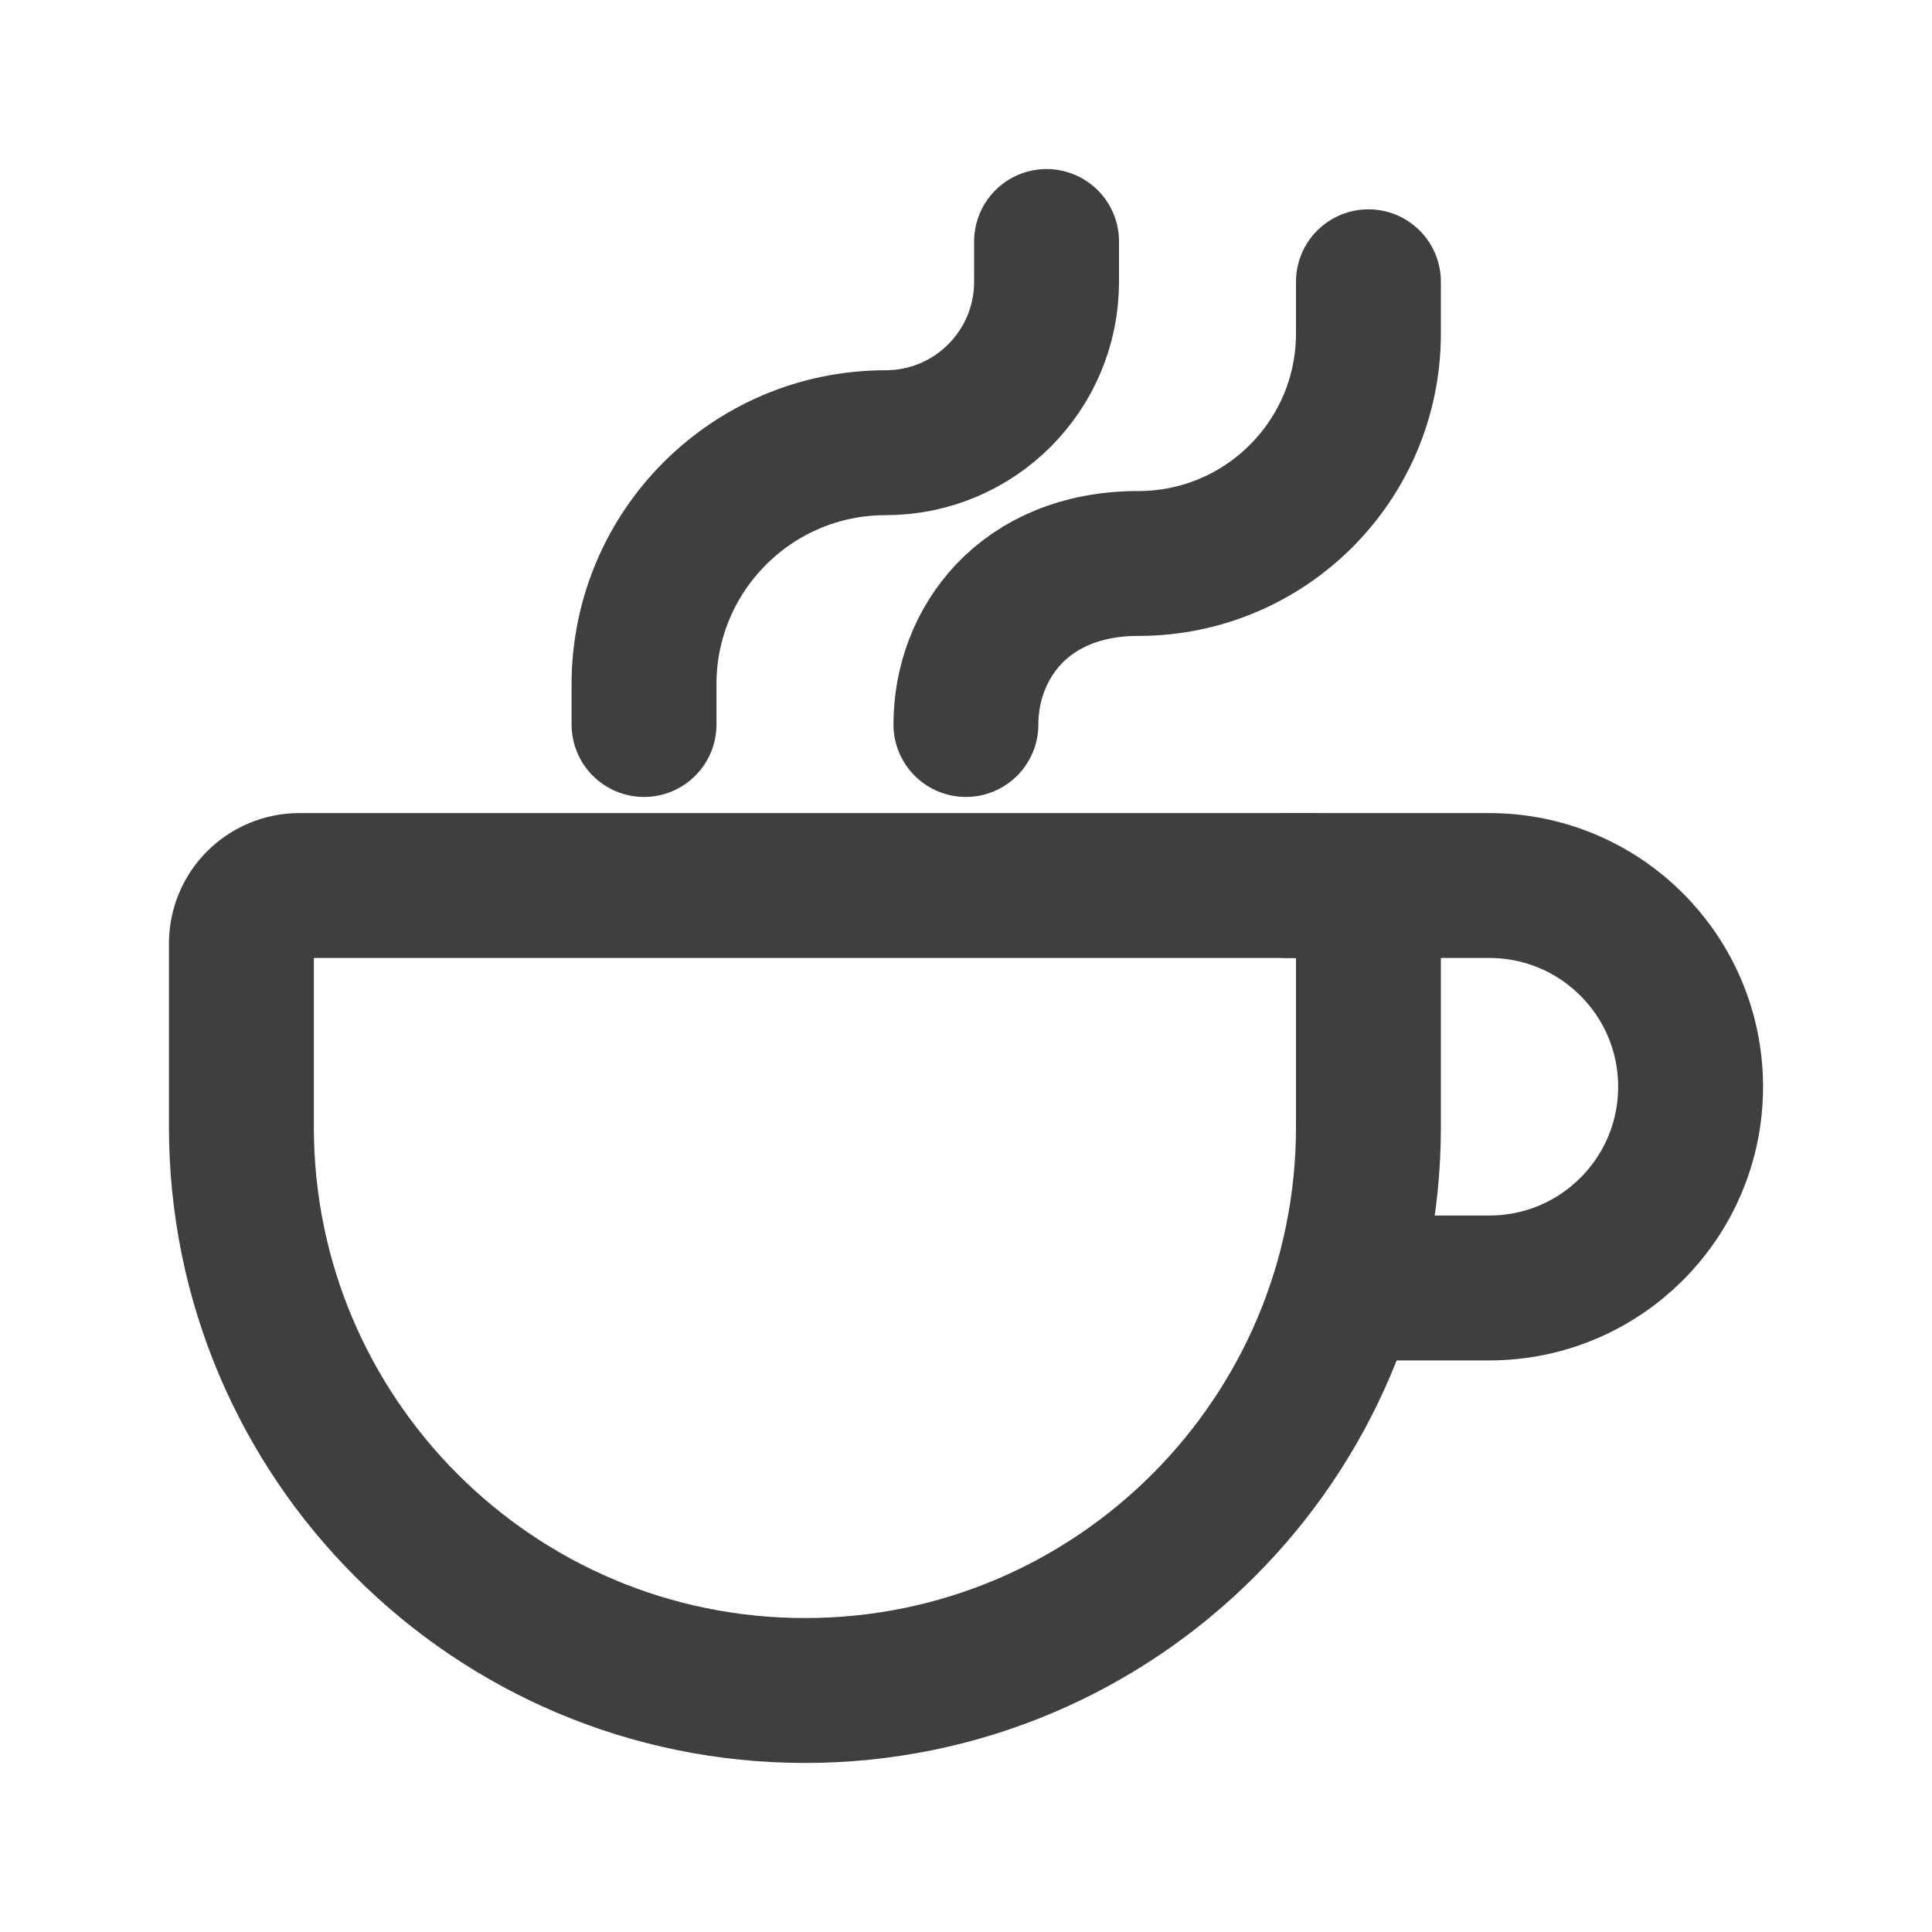
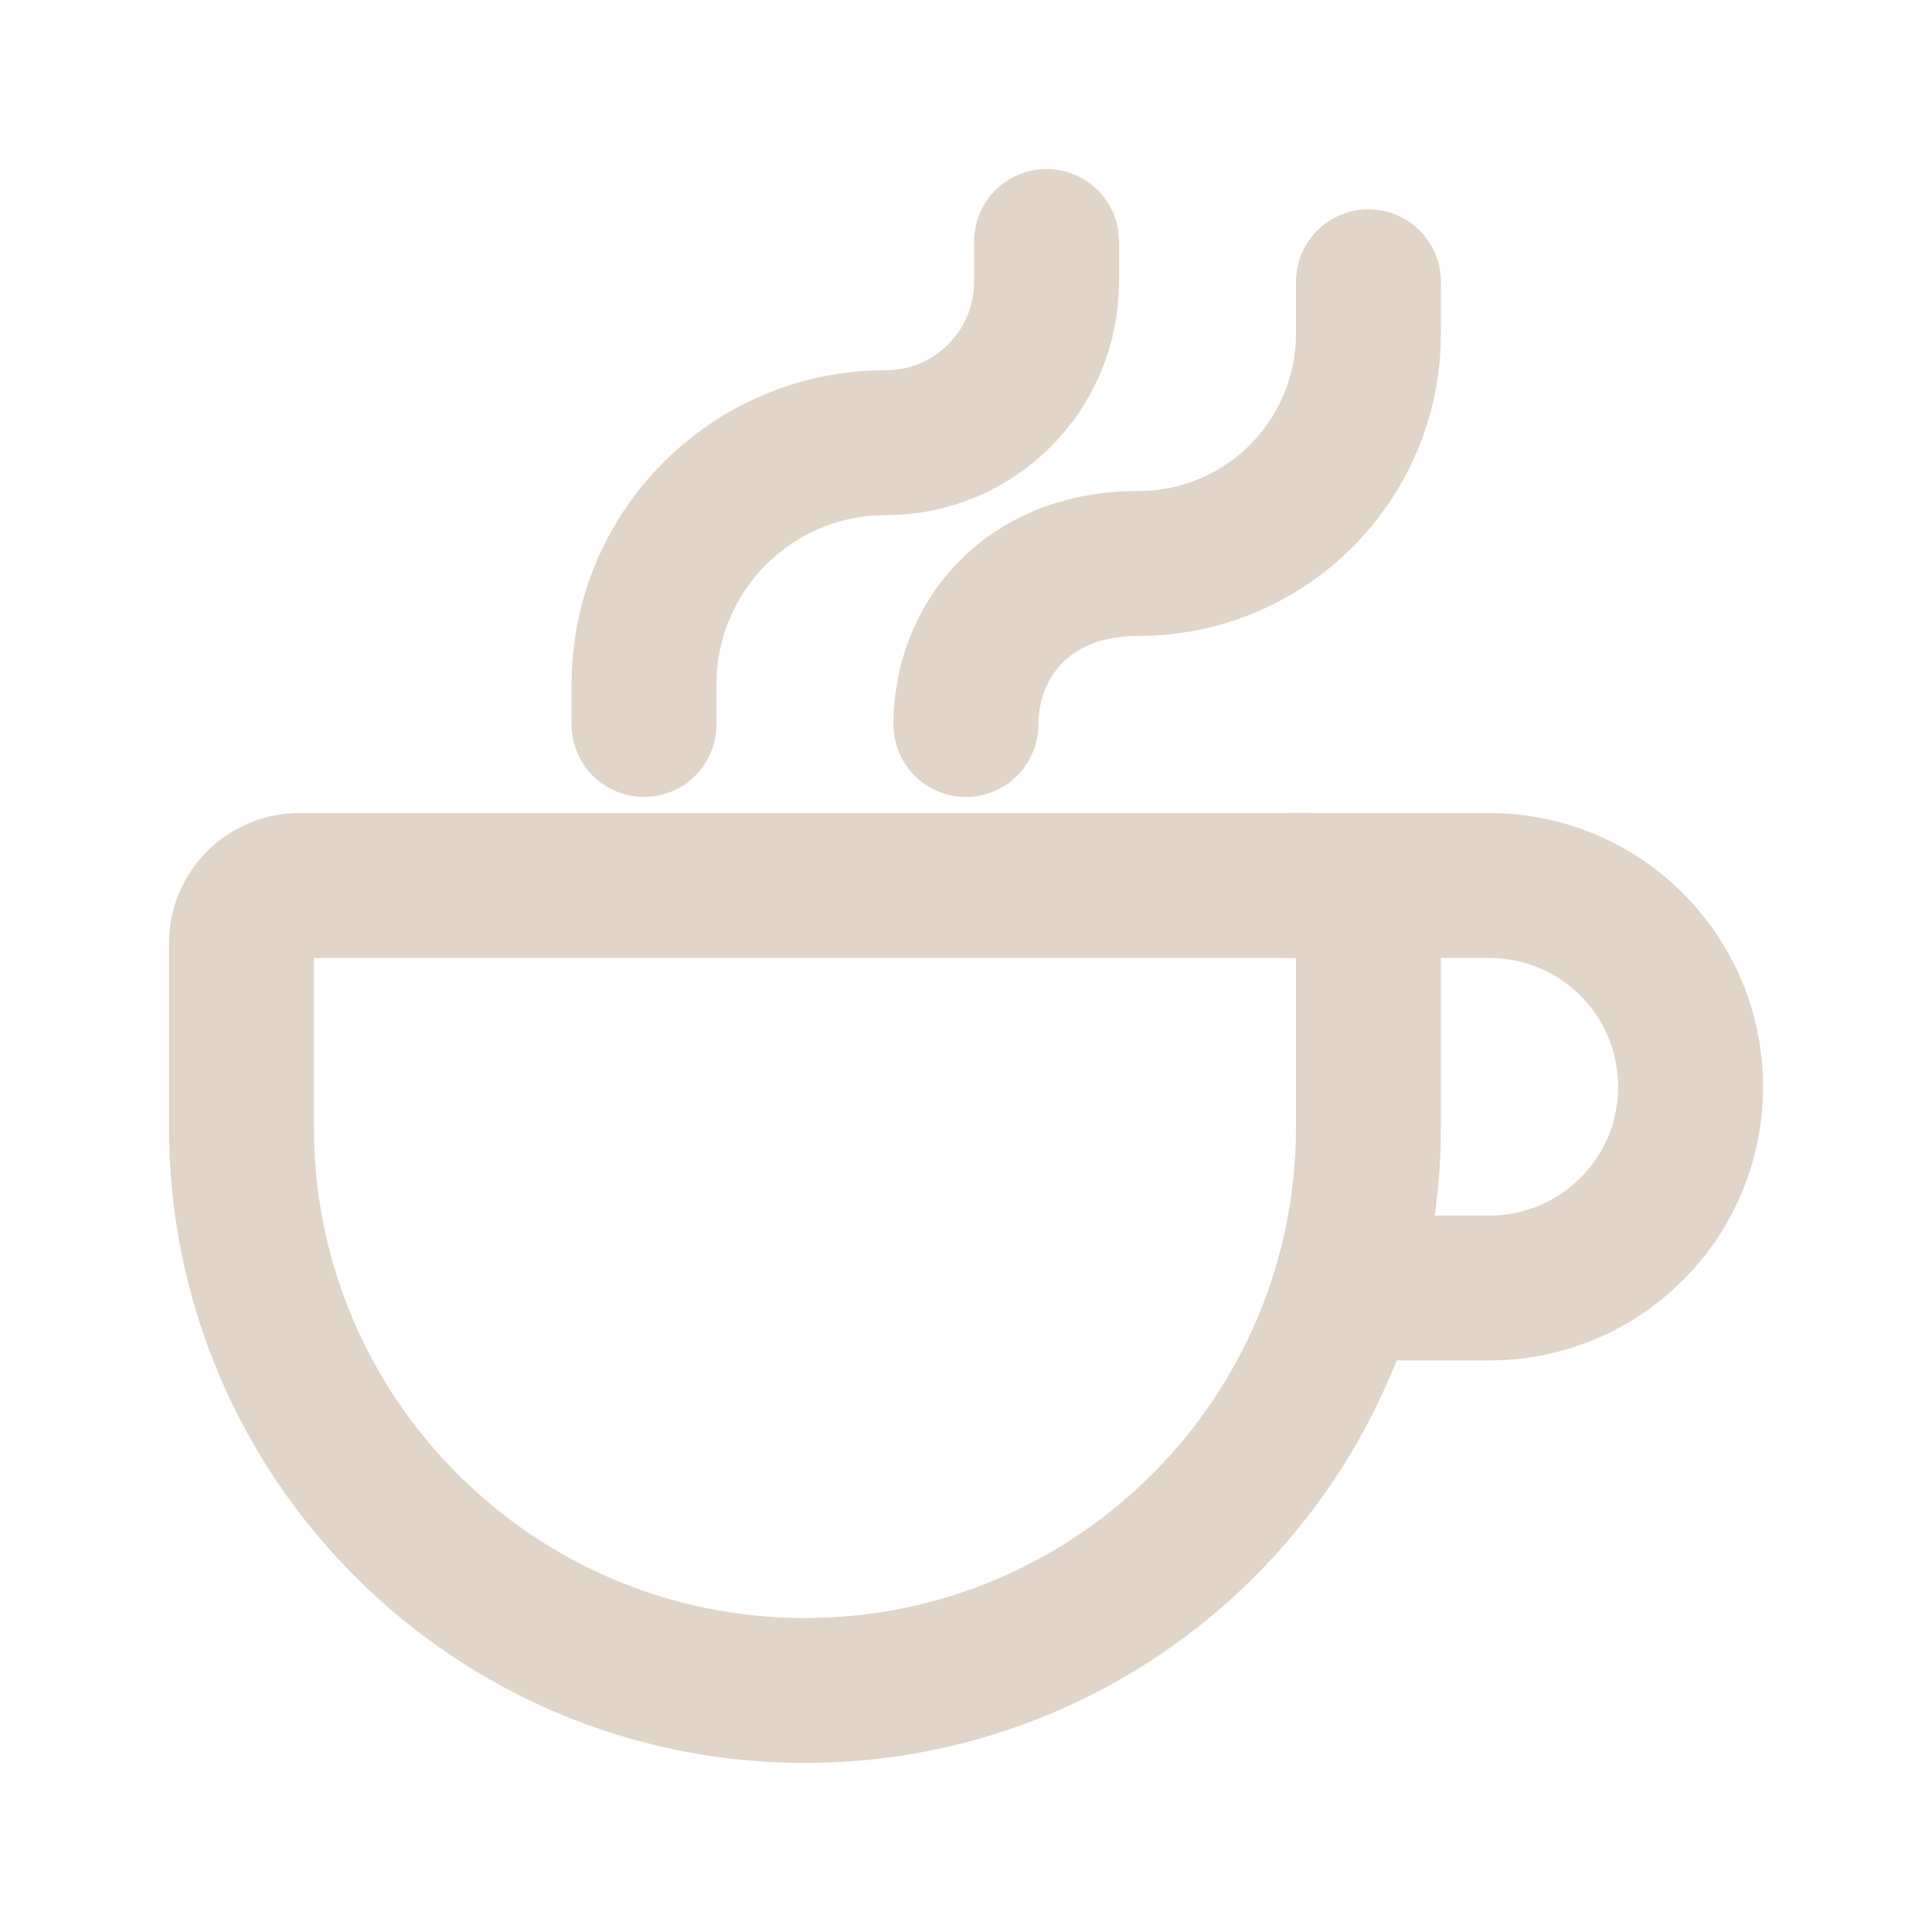
<svg xmlns="http://www.w3.org/2000/svg" width="20" height="20" viewBox="0 0 20 20" fill="none">
-   <path d="M14.166 9.767V11.667C14.166 14.888 11.554 17.5 8.333 17.5C5.111 17.5 2.499 14.888 2.499 11.667V9.767C2.499 9.435 2.768 9.167 3.099 9.167H13.566C13.897 9.167 14.166 9.435 14.166 9.767Z" stroke="#403F3D" stroke-width="1.5" stroke-linecap="round" stroke-linejoin="round" />
-   <path d="M9.999 7.5C9.999 6.667 10.595 5.833 11.785 5.833C13.1 5.833 14.166 4.767 14.166 3.452V2.917" stroke="#403F3D" stroke-width="1.5" stroke-linecap="round" stroke-linejoin="round" />
-   <path d="M6.667 7.5V7.083C6.667 5.703 7.787 4.583 9.167 4.583C10.088 4.583 10.834 3.837 10.834 2.917V2.5" stroke="#403F3D" stroke-width="1.5" stroke-linecap="round" stroke-linejoin="round" />
-   <path d="M13.334 9.167H15.417C16.568 9.167 17.501 10.099 17.501 11.25C17.501 12.401 16.568 13.333 15.417 13.333H14.167" stroke="#403F3D" stroke-width="1.5" stroke-linecap="round" stroke-linejoin="round" />
+   <path d="M14.166 9.767V11.667C14.166 14.888 11.554 17.5 8.333 17.5C5.111 17.5 2.499 14.888 2.499 11.667V9.767C2.499 9.435 2.768 9.167 3.099 9.167H13.566C13.897 9.167 14.166 9.435 14.166 9.767Z" stroke="#E1D4C9" stroke-width="1.5" stroke-linecap="round" stroke-linejoin="round" />
+   <path d="M9.999 7.5C9.999 6.667 10.595 5.833 11.785 5.833C13.1 5.833 14.166 4.767 14.166 3.452V2.917" stroke="#E1D4C9" stroke-width="1.5" stroke-linecap="round" stroke-linejoin="round" />
+   <path d="M6.667 7.5V7.083C6.667 5.703 7.787 4.583 9.167 4.583C10.088 4.583 10.834 3.837 10.834 2.917V2.5" stroke="#E1D4C9" stroke-width="1.5" stroke-linecap="round" stroke-linejoin="round" />
+   <path d="M13.334 9.167H15.417C16.568 9.167 17.501 10.099 17.501 11.25C17.501 12.401 16.568 13.333 15.417 13.333H14.167" stroke="#E1D4C9" stroke-width="1.5" stroke-linecap="round" stroke-linejoin="round" />
</svg>
